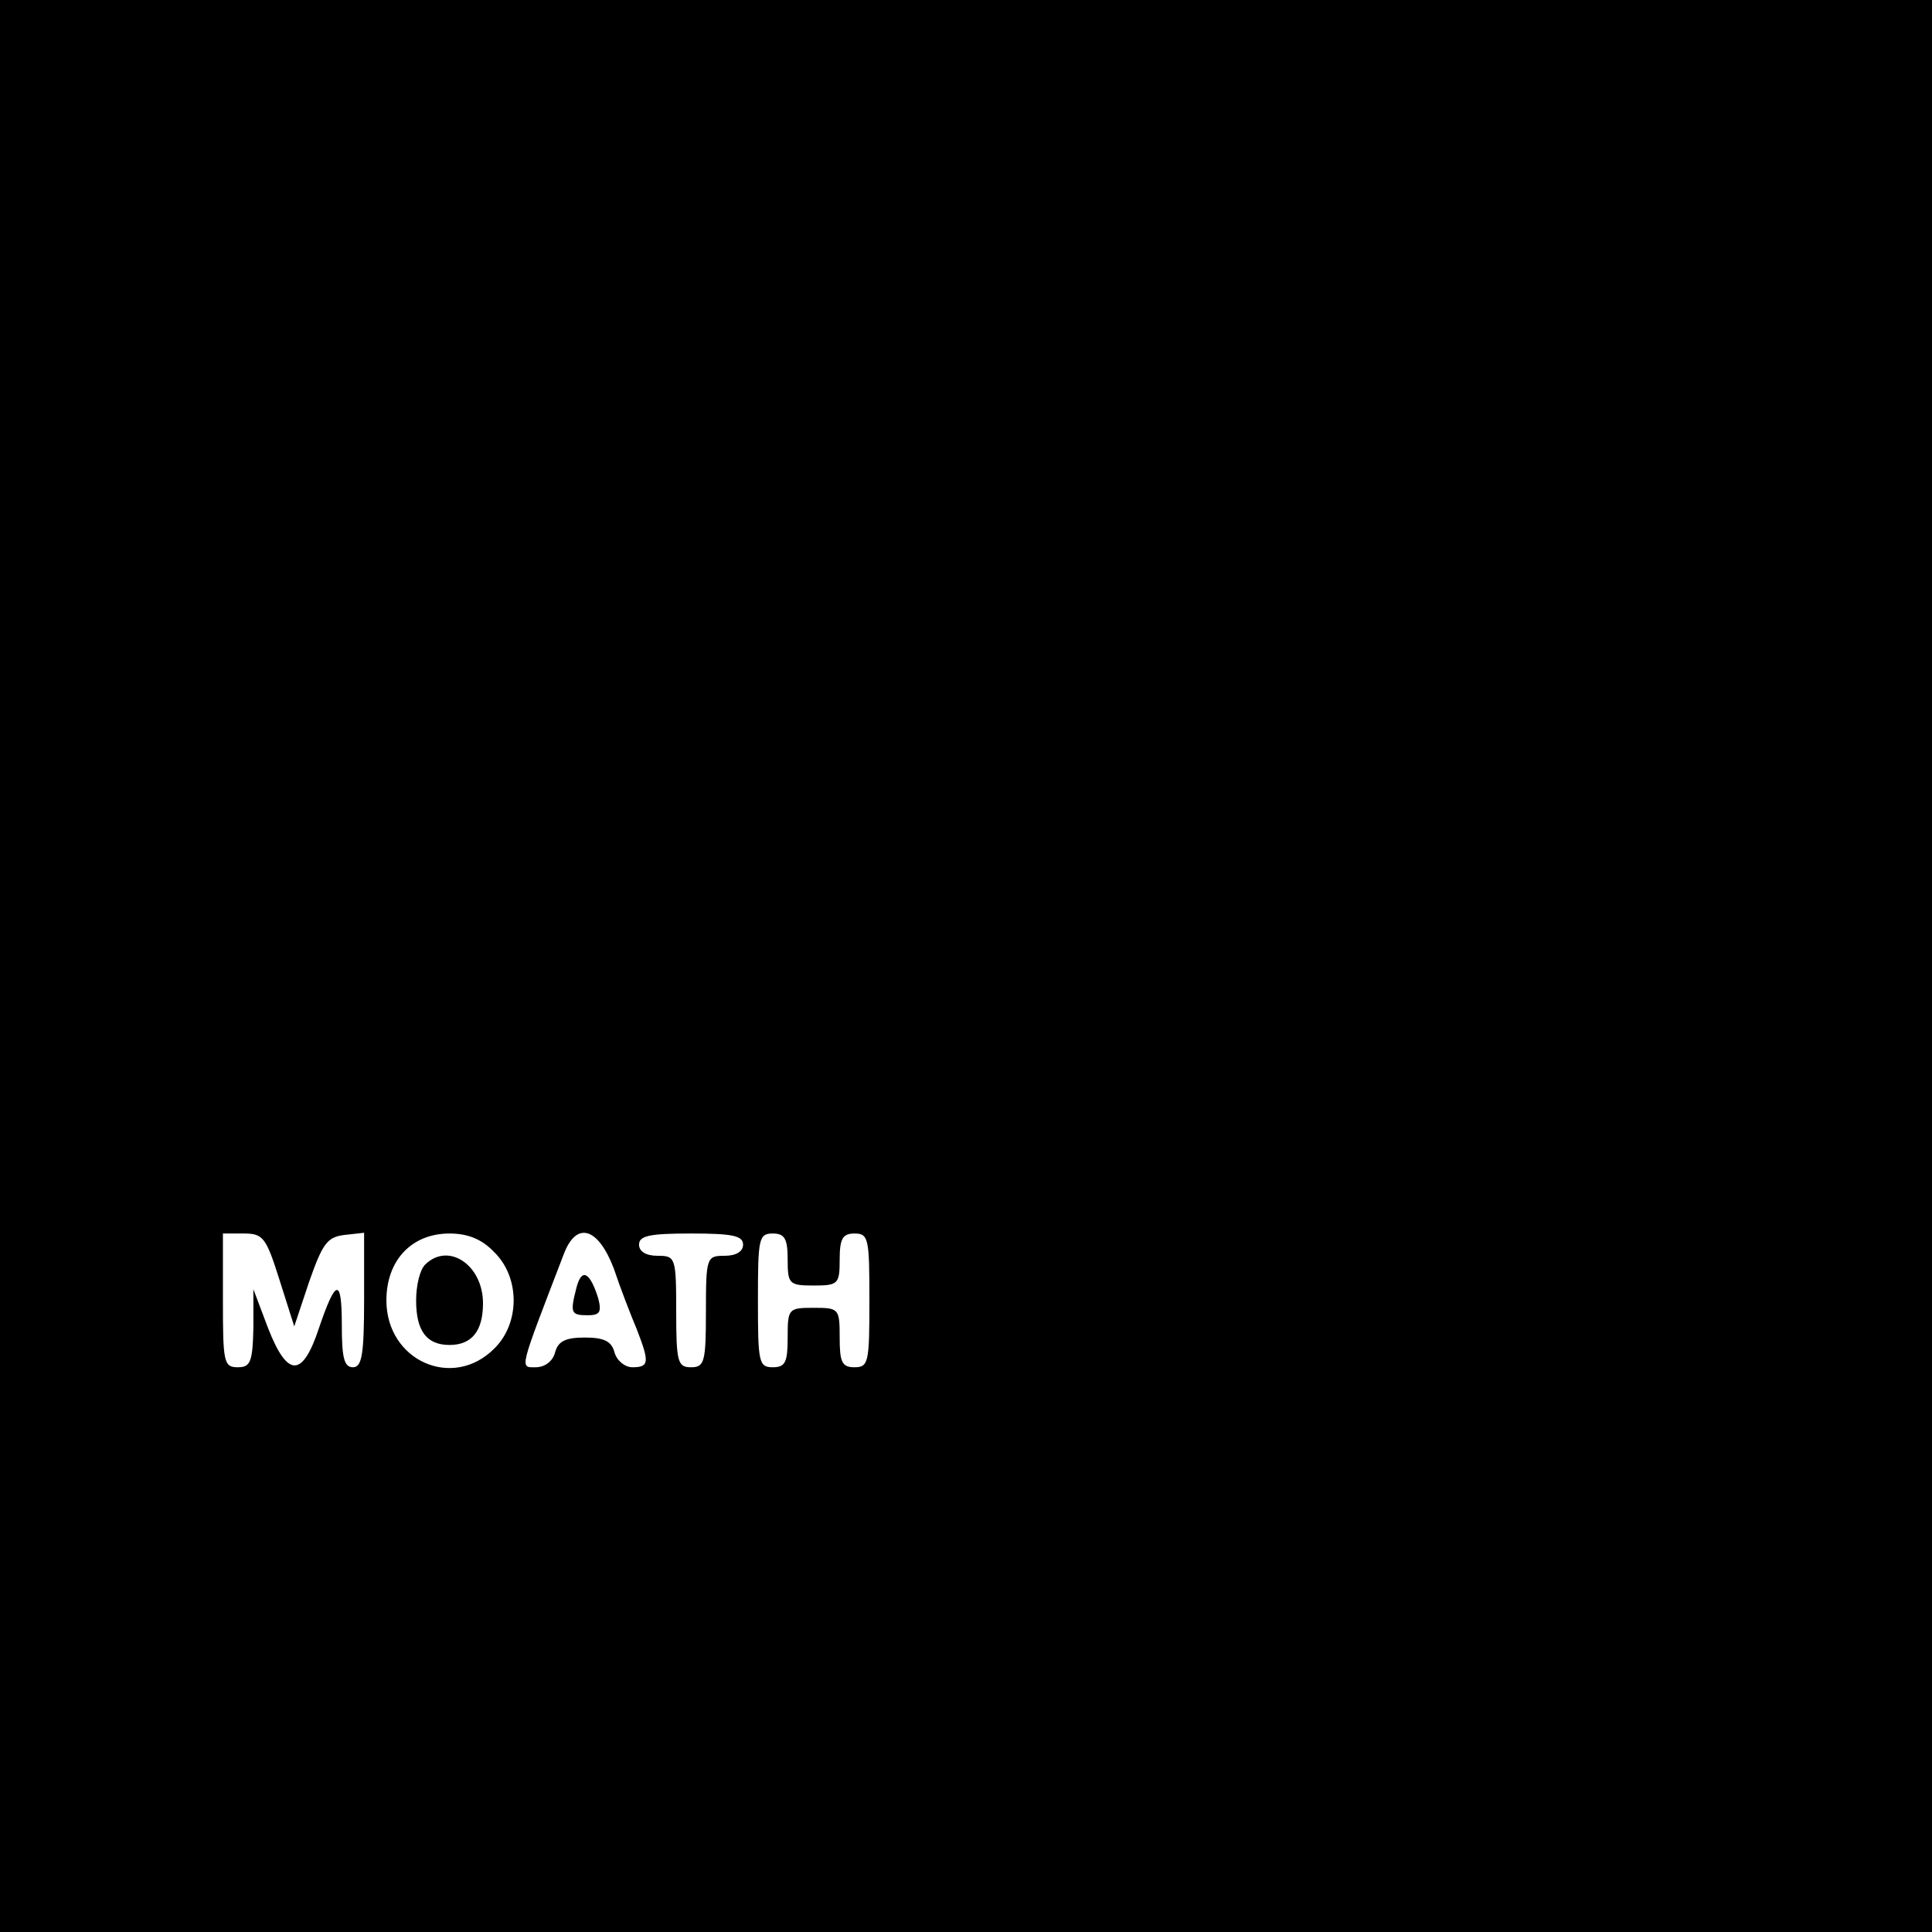
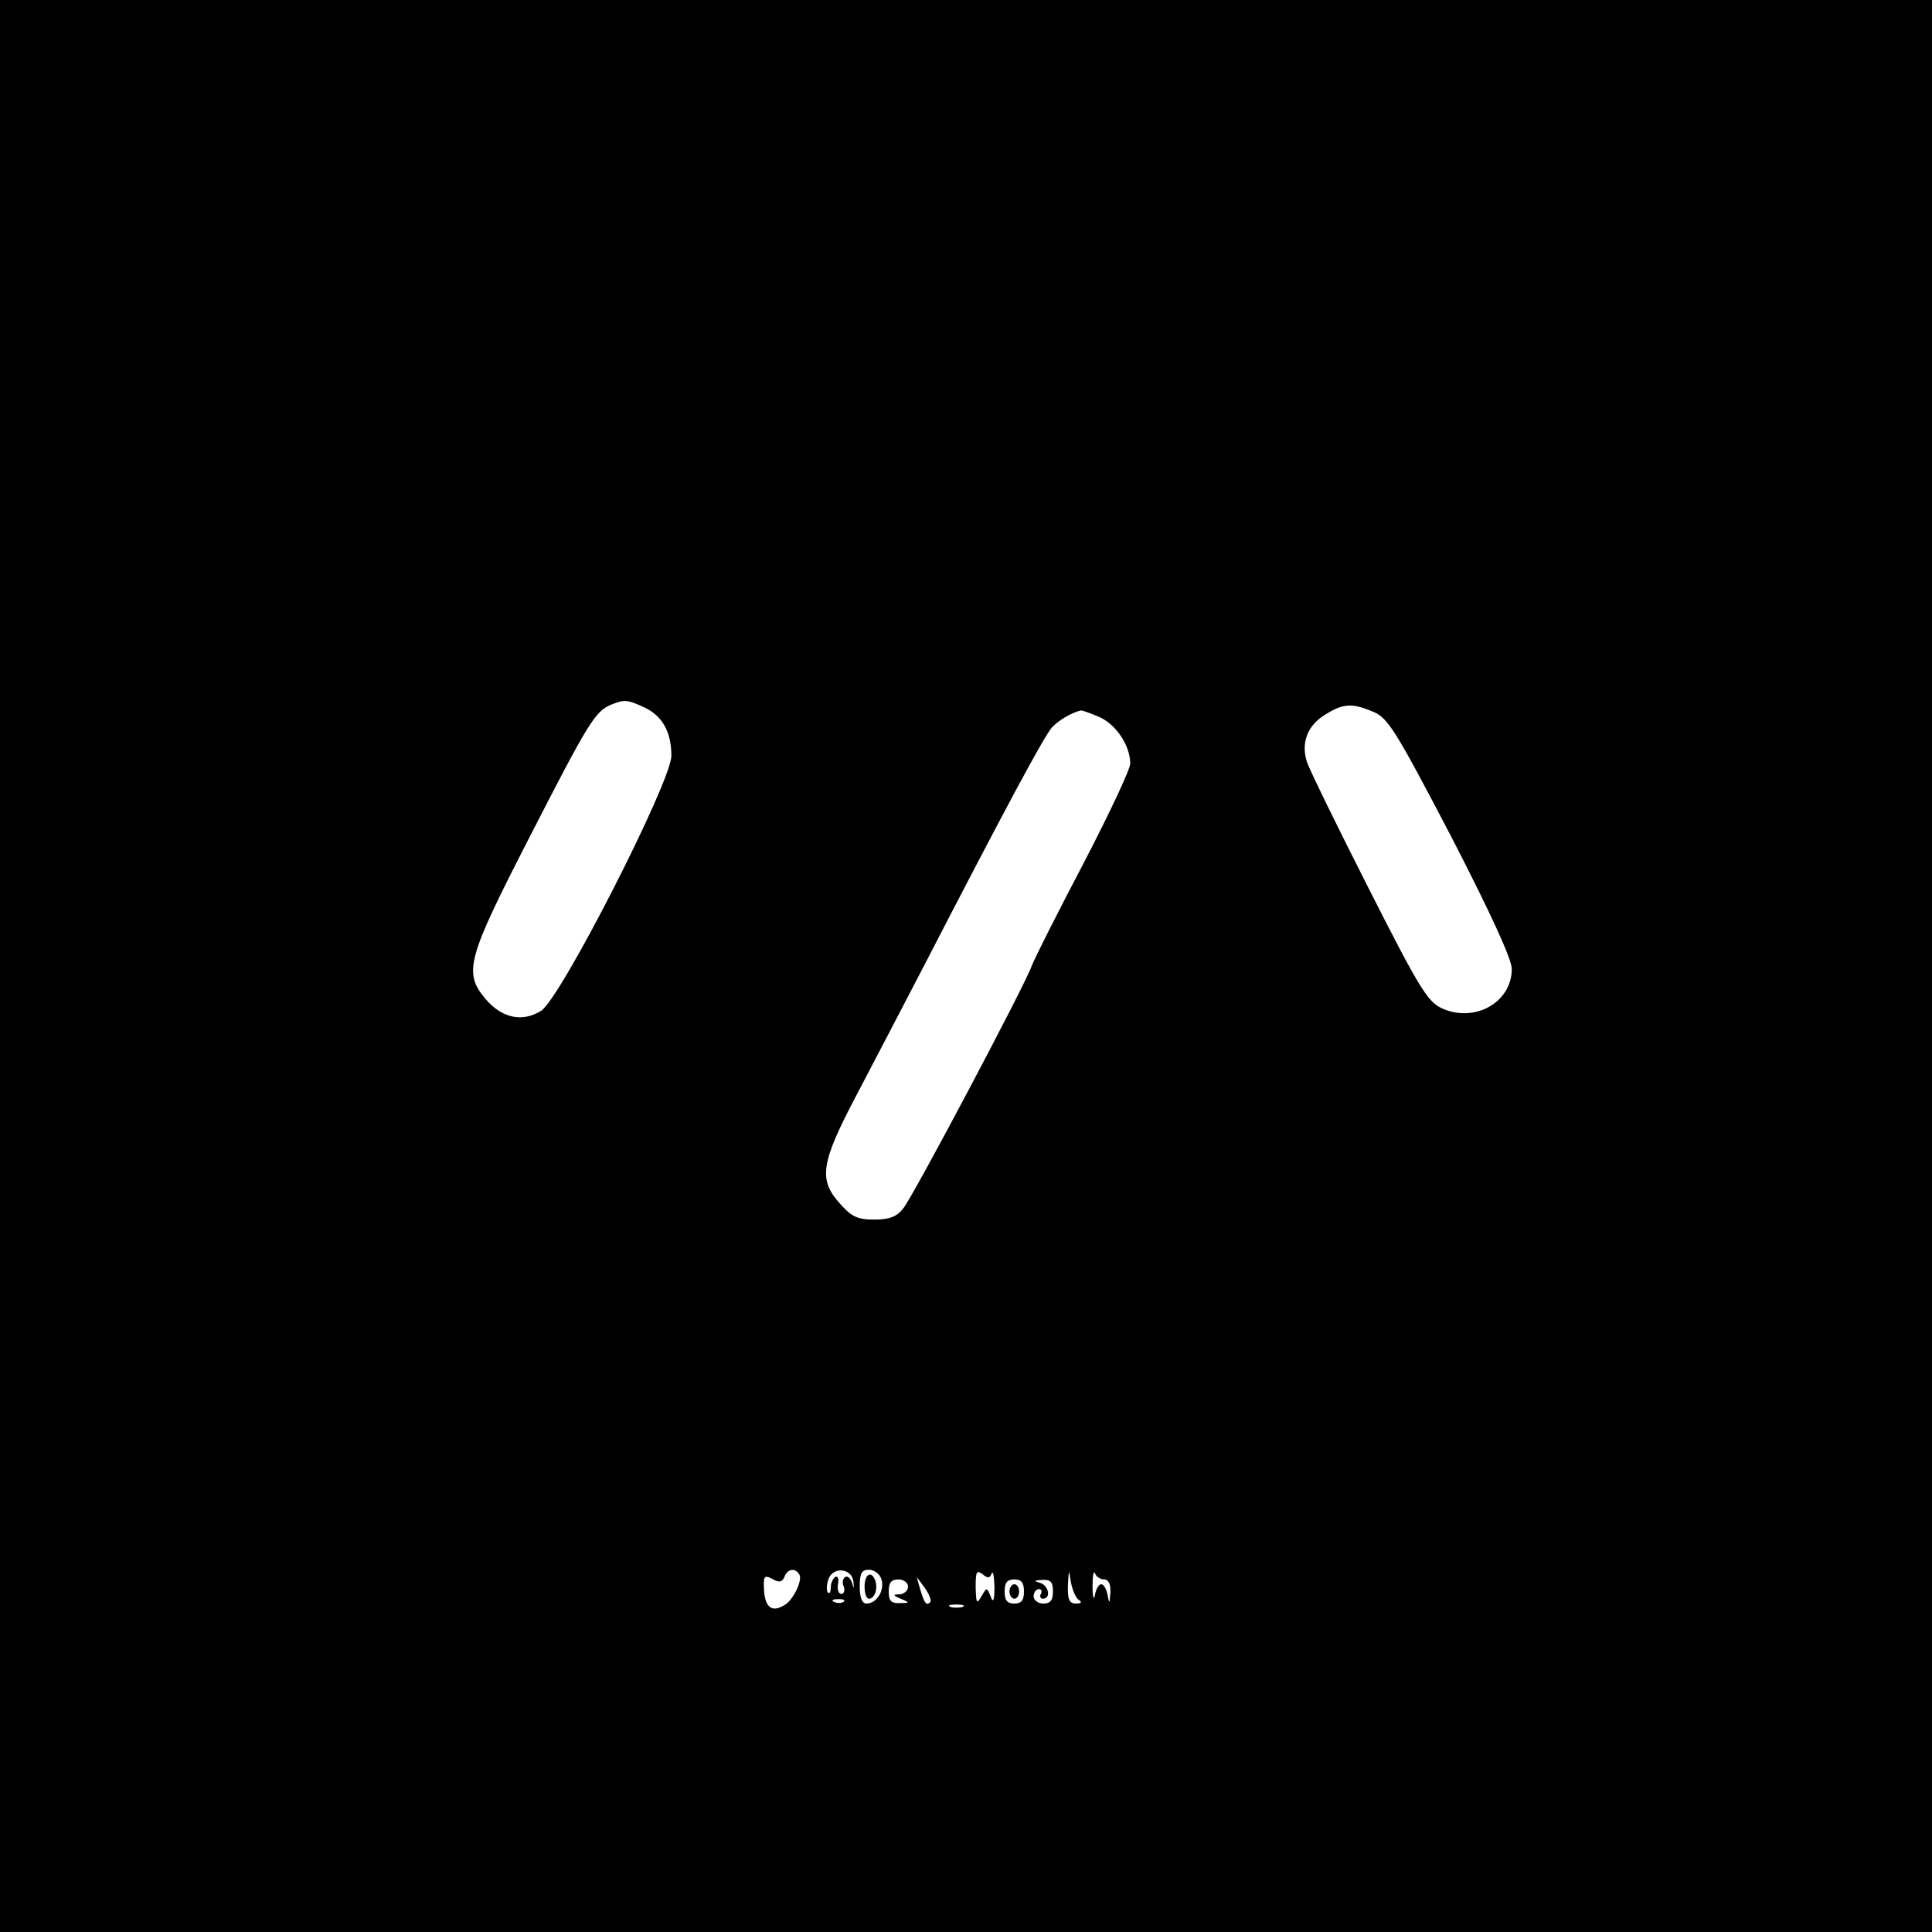
- <svg xmlns="http://www.w3.org/2000/svg" version="1.0" width="260pt" height="260pt" viewBox="0 0 260 260" preserveAspectRatio="xMidYMid meet">
-   <g transform="translate(0,260) scale(0.1,-0.1)" fill="#000000" stroke="none">
-     <path d="M0 1300 l0 -1300 1300 0 1300 0 0 1300 0 1300 -1300 0 -1300 0 0 -1300z m376 -422 l20 -63 20 60 c18 51 24 60 47 63 l27 3 0 -90 c0 -74 -3 -91 -15 -91 -12 0 -15 13 -15 57 0 64 -8 63 -31 -5 -22 -66 -42 -66 -68 0 l-20 53 0 -52 c-1 -46 -4 -53 -21 -53 -19 0 -20 7 -20 90 l0 90 28 0 c26 0 30 -5 48 -62z m289 37 c35 -34 35 -96 0 -130 -56 -56 -145 -16 -145 65 0 54 34 90 85 90 25 0 44 -8 60 -25z m161 -22 c9 -27 23 -63 31 -82 17 -44 17 -51 -6 -51 -10 0 -21 9 -24 20 -4 15 -14 20 -40 20 -26 0 -36 -5 -40 -20 -3 -12 -14 -20 -26 -20 -22 0 -23 -6 38 153 17 44 46 35 67 -20z m174 32 c0 -9 -9 -15 -25 -15 -24 0 -25 -2 -25 -75 0 -68 -2 -75 -20 -75 -18 0 -20 7 -20 75 0 73 -1 75 -25 75 -16 0 -25 6 -25 15 0 12 14 15 70 15 56 0 70 -3 70 -15z m60 -20 c0 -33 2 -35 35 -35 33 0 35 2 35 35 0 28 4 35 20 35 19 0 20 -7 20 -90 0 -83 -1 -90 -20 -90 -17 0 -20 7 -20 40 0 39 -1 40 -35 40 -34 0 -35 -1 -35 -40 0 -33 -3 -40 -20 -40 -19 0 -20 7 -20 90 0 83 1 90 20 90 16 0 20 -7 20 -35z" />
-     <path d="M572 898 c-7 -7 -12 -28 -12 -48 0 -41 14 -60 45 -60 30 0 45 19 45 56 0 52 -47 83 -78 52z" />
-     <path d="M776 868 c-9 -35 -8 -38 15 -38 16 0 19 4 14 23 -11 35 -22 41 -29 15z" />
+ <svg xmlns="http://www.w3.org/2000/svg" version="1.0" width="400pt" height="400pt" viewBox="0 0 400 400" preserveAspectRatio="xMidYMid meet">
+   <g transform="translate(0,400) scale(0.1,-0.1)" fill="#000000" stroke="none">
+     <path d="M0 2000 l0 -2000 2000 0 2000 0 0 2000 0 2000 -2000 0 -2000 0 0 -2000z m1335 535 c37 -18 55 -51 55 -100 0 -53 -230 -504 -270 -528 -39 -24 -81 -15 -115 25 -46 55 -38 83 92 336 121 236 135 259 168 273 28 11 33 11 70 -6z m1509 -9 c30 -13 46 -39 160 -257 82 -159 126 -255 126 -275 0 -70 -78 -113 -146 -81 -29 14 -47 44 -151 249 -65 128 -122 245 -127 260 -13 40 1 76 37 98 38 24 56 25 101 6z m-569 -10 c35 -15 65 -59 65 -97 0 -12 -44 -105 -97 -207 -54 -103 -102 -198 -107 -212 -14 -40 -246 -478 -266 -502 -13 -17 -29 -23 -60 -23 -35 0 -47 6 -71 33 -45 50 -40 84 35 226 35 67 100 191 144 276 157 304 243 465 260 484 14 15 41 31 60 35 1 1 18 -5 37 -13z m-620 -1776 c7 -11 -12 -51 -29 -62 -26 -17 -41 -8 -44 27 -2 32 0 35 17 26 14 -8 20 -7 25 4 6 17 22 20 31 5z m112 -15 c1 -16 1 -16 -3 -2 -3 9 -9 15 -14 12 -5 -3 -7 -12 -3 -20 3 -8 0 -15 -5 -15 -6 0 -9 9 -7 20 2 11 0 18 -6 15 -5 -4 -9 -13 -9 -22 0 -9 -3 -14 -6 -10 -3 3 -3 15 1 27 9 27 49 24 52 -5z m58 5 c7 -23 -10 -50 -31 -50 -9 0 -14 12 -14 35 0 28 4 35 19 35 11 0 23 -9 26 -20z m228 12 c3 7 5 -5 6 -27 0 -29 -3 -35 -8 -20 -8 19 -8 19 -19 0 -10 -17 -11 -15 -12 19 0 32 2 36 14 27 11 -9 15 -9 19 1z m180 -54 c8 -5 6 -8 -5 -8 -14 0 -18 8 -17 38 2 34 2 34 6 7 3 -16 10 -33 16 -37z m53 42 c9 0 14 -10 13 -27 -2 -24 -2 -25 -6 -5 -2 12 -8 22 -13 22 -5 0 -11 -10 -13 -22 -2 -13 -5 -5 -5 17 0 22 2 34 5 28 2 -7 11 -13 19 -13z m-406 -15 c0 -8 -8 -15 -17 -16 -15 0 -15 -2 2 -9 19 -8 19 -9 -2 -9 -18 -1 -23 5 -23 24 0 18 5 25 20 25 11 0 20 -7 20 -15z m46 -32 c-8 -8 -12 -3 -21 27 l-7 25 17 -23 c9 -13 14 -26 11 -29z m194 22 c0 -18 -5 -25 -20 -25 -15 0 -20 7 -20 25 0 18 5 25 20 25 15 0 20 -7 20 -25z m60 0 c0 -18 -5 -25 -20 -25 -11 0 -20 7 -20 15 0 8 5 15 11 15 5 0 7 -4 4 -10 -3 -5 -1 -10 4 -10 18 0 12 28 -6 33 -14 4 -12 5 5 6 17 1 22 -4 22 -24z m-433 -21 c-3 -3 -12 -4 -19 -1 -8 3 -5 6 6 6 11 1 17 -2 13 -5z m246 -11 c-7 -2 -19 -2 -25 0 -7 3 -2 5 12 5 14 0 19 -2 13 -5z" />
+     <path d="M1790 715 c0 -14 4 -25 9 -25 12 0 19 21 13 38 -8 21 -22 13 -22 -13z" />
+     <path d="M2090 705 c0 -8 5 -15 10 -15 6 0 10 7 10 15 0 8 -4 15 -10 15 -5 0 -10 -7 -10 -15z" />
  </g>
</svg>
